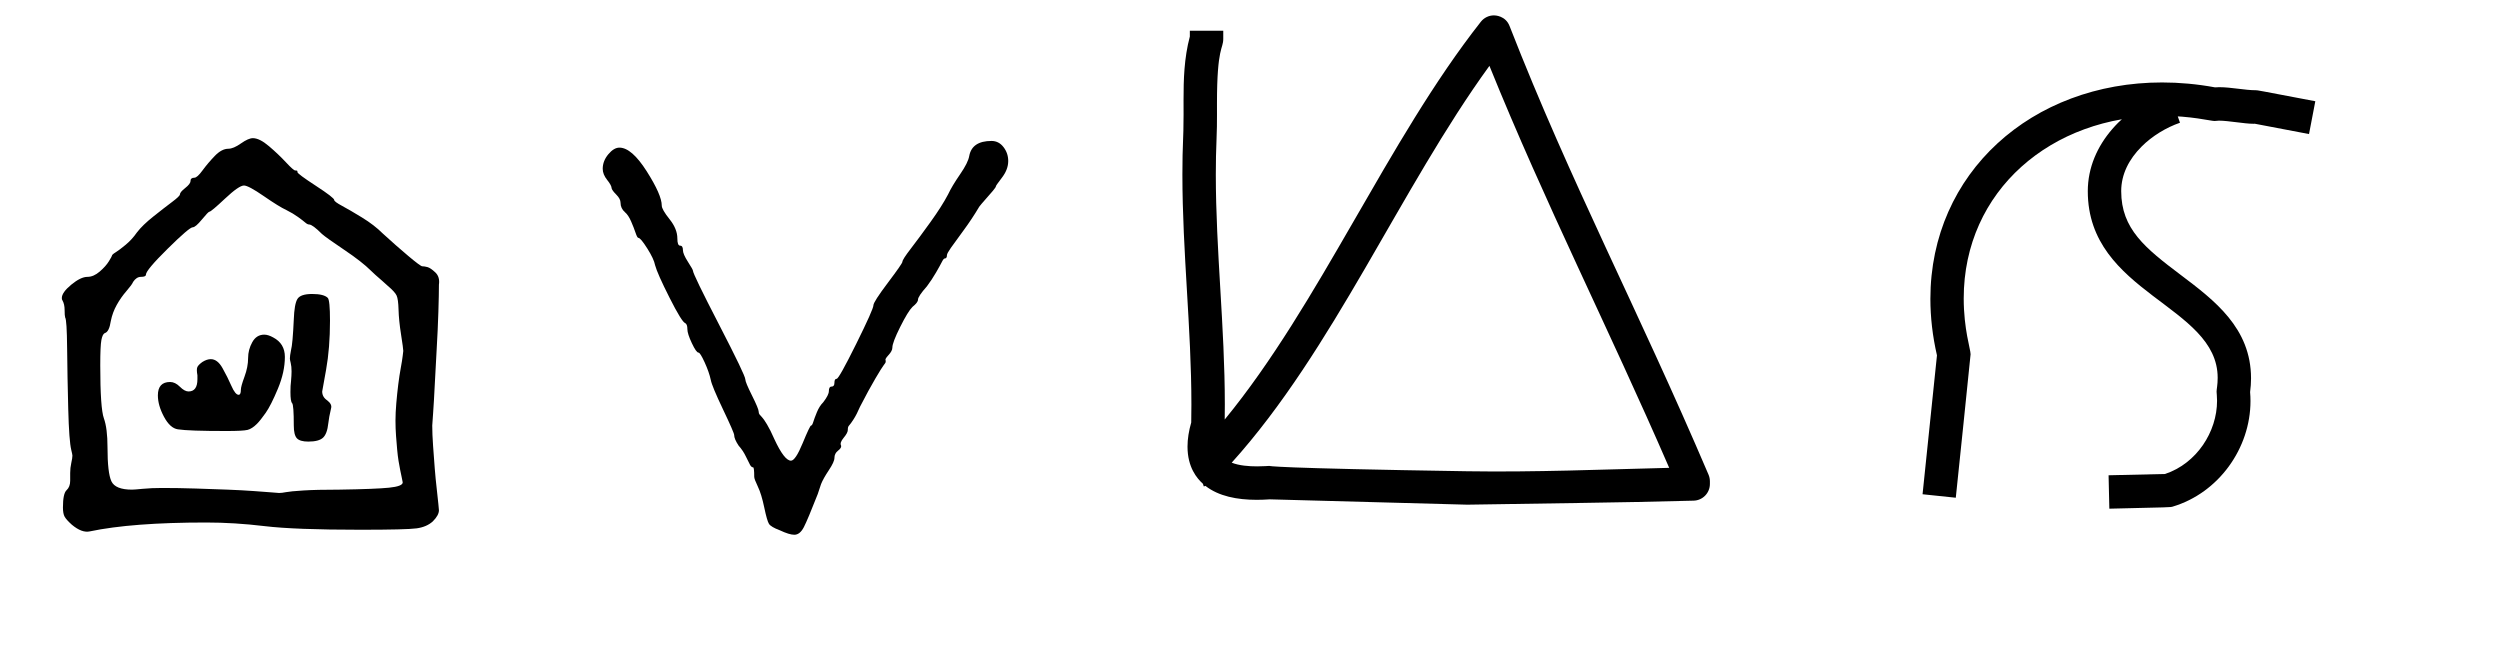
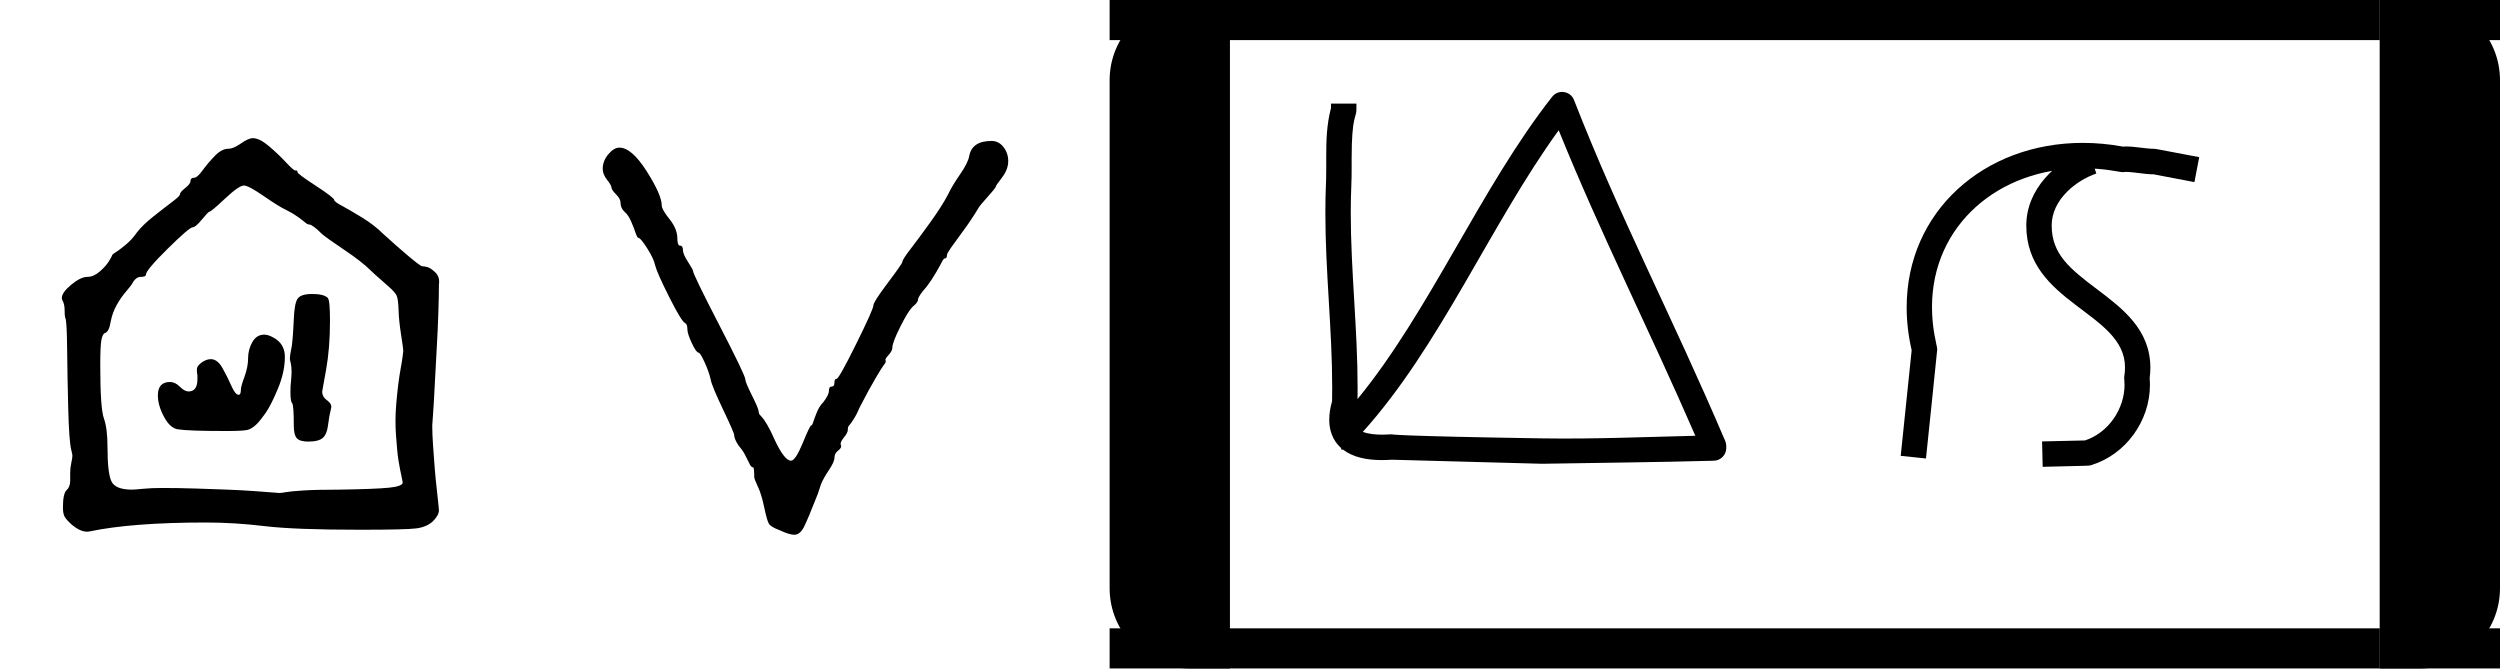
<svg xmlns="http://www.w3.org/2000/svg" version="1.1" width="3740" height="1000" viewBox="0 0 3740 1000">
  <path d="M126 137Q126 137 126 151Q126 160 128.0 169.0Q130 178 130 182Q130 184 128 192Q124 208 122.5 266.0Q121 324 120.5 375.0Q120 426 117 430Q116 433 116.0 443.5Q116 454 112 461Q111 462 111 465Q111 475 128.0 489.0Q145 503 157 503Q168 503 179.0 512.5Q190 522 195.5 531.0Q201 540 201 541Q201 543 207.5 547.0Q214 551 225.5 560.5Q237 570 246 583Q256 596 275.5 611.5Q295 627 309.0 637.5Q323 648 323 651Q323 655 332.5 662.5Q342 670 342 675Q342 681 349 681Q354 681 363.5 694.0Q373 707 385.5 720.0Q398 733 410 733Q419 733 432.5 742.5Q446 752 454 752Q466 752 483.0 737.5Q500 723 513.5 708.5Q527 694 530 694Q533 694 533.5 693.5Q534 693 534 691Q534 688 567.0 666.5Q600 645 600 641Q600 638 614.0 630.5Q628 623 650.0 609.5Q672 596 687 581Q711 559 733.0 540.5Q755 522 758 522Q762 522 767.5 520.5Q773 519 781.5 511.0Q790 503 788 489Q788 472 787.0 440.0Q786 408 784.0 374.0Q782 340 780.5 309.0Q779 278 777.5 257.5Q776 237 776 236Q776 221 777.5 199.5Q779 178 780.5 159.0Q782 140 784.0 123.0Q786 106 787.0 95.0Q788 84 788 84Q788 75 777 64Q766 54 748.0 51.5Q730 49 647 49Q529 49 475.0 55.5Q421 62 370 62Q237 62 161 46Q147 43 129 58Q119 67 116.0 72.5Q113 78 113 89Q113 114 119.5 120.0Q126 126 126 137ZM291 124Q320 124 351.5 123.0Q383 122 408.5 121.0Q434 120 455.0 118.5Q476 117 488.5 116.0Q501 115 501 115Q506 115 513.5 116.5Q521 118 544.5 119.5Q568 121 609 121Q674 122 698.5 124.5Q723 127 723 134Q723 134 722.5 136.5Q722 139 721.0 144.0Q720 149 718.5 156.0Q717 163 715.5 172.5Q714 182 713.0 193.0Q712 204 711.0 217.5Q710 231 710 245Q710 259 711.5 276.5Q713 294 715.0 310.0Q717 326 719.5 339.5Q722 353 723.0 361.5Q724 370 724 370Q724 374 720.0 399.5Q716 425 715.5 444.0Q715 463 712.0 469.5Q709 476 696 487Q693 490 686.0 496.0Q679 502 674.0 506.5Q669 511 666 514Q650 530 618.0 551.5Q586 573 578 580Q561 597 555 597Q552 597 548.0 600.5Q544 604 535.0 610.5Q526 617 514 623Q501 629 473.5 648.0Q446 667 438 667Q429 667 404.0 643.5Q379 620 376 620Q374 620 362.5 606.0Q351 592 346 592Q340 592 301.0 553.5Q262 515 262 507Q262 503 253 503Q245 503 239 494Q237 489 227.0 477.5Q217 466 209.5 452.5Q202 439 199 424Q196 404 188 402Q184 400 182.0 389.5Q180 379 180 344Q180 267 186.5 249.0Q193 231 193 197Q193 151 200.0 136.0Q207 121 237 121Q241 121 256.5 122.5Q272 124 291 124Z" transform="translate(0.00,833.33) scale(0.8333,-0.8333)" fill="#000000" />
  <path d="m 432.427,-300.259 c 0,-4 2.167,-11.833 6.5,-23.5 4.333,-11.667 6.5,-22.833 6.5,-33.5 0,-10 2.5,-19.5 7.5,-28.5 5,-9 12.167,-13.5 21.5,-13.5 4.667,0 10,1.667 16,5 14,7.333 21,19 21,35 0,18 -4.167,37 -12.5,57 -8.333,20 -15.667,34.5 -22,43.5 -6.333,9 -11.5,15.5 -15.5,19.5 -6,6 -11.667,9.667 -17,11 -5.333,1.333 -18,2 -38,2 -45.333,0 -74.333,-1 -87,-3 -9.333,-1.333 -17.667,-8.833 -25,-22.5 -7.333,-13.667 -11,-26.5 -11,-38.5 0,-16 7.333,-24 22,-24 6,0 11.833,2.833 17.5,8.5 5.667,5.667 10.833,8.5 15.5,8.5 10.667,0 16,-7.333 16,-22 v -7 c -1.333,-7.333 -1.333,-12.333 0,-15 1.333,-2.667 4.333,-5.667 9,-9 5.333,-3.333 10.333,-5 15,-5 8,0 15,5.333 21,16 6,10.667 11.333,21.333 16,32 4.667,10.667 9,16 13,16 2.667,0 4,-3 4,-9 z m 95,-126 c 0.667,-18.667 2.833,-31 6.5,-37 3.667,-6 12.5,-9 26.5,-9 14,0 23.333,2.333 28,7 2.667,2.667 4,16.333 4,41 0,32.667 -2.333,62 -7,88 l -7,39 c 0,6.667 3,12 9,16 6,4.667 8.333,9.333 7,14 -2.667,11.333 -4.333,20.333 -5,27 -1.333,12.667 -4.5,21.333 -9.5,26 -5,4.667 -13.833,7 -26.5,7 -10,0 -16.833,-2 -20.5,-6 -3.667,-4 -5.5,-11.667 -5.5,-23 0,-24.667 -1,-38 -3,-40 -2,-2 -3,-8.667 -3,-20 0,-8 0.333,-14.333 1,-19 0.667,-7.333 1,-13.333 1,-18 0,-6 -0.5,-11 -1.5,-15 -1,-4 -1.5,-6.667 -1.5,-8 0,-3.333 0.667,-8.333 2,-15 2,-7.333 3.667,-25.667 5,-55 z" transform="translate(0.00,833.33) scale(0.8333,0.8333)" fill="#000000" />
  <path d="M116 735Q138 735 165.0 692.5Q192 650 192 631Q192 624 206.0 606.5Q220 589 220 572Q220 559 225.0 559.0Q230 559 230 551Q230 544 239.0 530.0Q248 516 248 514Q248 508 295.0 417.0Q342 326 342 319Q342 314 354.0 290.0Q366 266 366 261Q366 258 367.5 256.0Q369 254 372.0 251.0Q375 248 381.0 238.0Q387 228 394 212Q412 173 424 173Q432 173 445.0 204.5Q458 236 460 236Q462 236 464.0 242.5Q466 249 470.5 260.0Q475 271 482 278Q492 291 492 298Q492 306 497.0 306.0Q502 306 502.0 313.0Q502 320 506 320Q510 320 541.0 382.5Q572 445 572 452Q572 458 598.0 492.5Q624 527 624 530Q624 534 639.0 553.5Q654 573 674.5 601.5Q695 630 706 651Q713 666 727.5 687.0Q742 708 744 720Q749 747 784 747Q797 747 805.5 736.0Q814 725 814 711Q814 696 803.0 681.5Q792 667 792 666Q792 664 786.5 657.5Q781 651 773.0 642.0Q765 633 762 629Q749 607 733.5 586.0Q718 565 711.0 555.0Q704 545 704 542Q704 536 700 536Q698 536 695.0 530.0Q692 524 684.5 511.0Q677 498 668 486Q652 468 652 462Q652 457 642 449Q634 441 620.0 413.0Q606 385 606 376Q606 370 599.0 362.5Q592 355 594 353Q594 352 594 350Q594 349 590.5 344.5Q587 340 575.5 320.5Q564 301 548 270Q542 256 536.5 247.5Q531 239 529.0 237.0Q527 235 526.5 233.0Q526 231 526 228Q526 223 518.5 214.0Q511 205 514 200Q515 196 508.5 191.0Q502 186 502 178Q502 171 492.0 156.0Q482 141 478 131Q476 125 472 113Q454 67 447.0 53.5Q440 40 430 40Q421 40 404 48Q388 54 384.5 59.5Q381 65 376 89Q371 113 364.5 126.5Q358 140 358 144Q358 161 356 161Q353 161 350.5 165.5Q348 170 343.0 180.5Q338 191 330 200Q322 212 322 219Q322 223 302.0 265.0Q282 307 280 318Q277 332 269.0 349.5Q261 367 258 367Q254 367 246.0 384.0Q238 401 238 409Q238 418 234 420Q228 422 206.0 465.5Q184 509 180 524Q178 535 166.0 554.0Q154 573 150 573Q148 573 145.0 582.0Q142 591 137.0 602.5Q132 614 126 619Q118 626 118 636Q118 643 110.5 650.5Q103 658 102 662Q102 667 94.0 677.0Q86 687 86 697Q86 711 96.0 723.0Q106 735 116 735Z" transform="translate(830.00,833.33) scale(0.8333,-0.8333)" fill="#000000" />
-   <path d="M 158.86,260.96 C 158.86,375.30 172.34,489.24 172.34,605.15 C 172.34,612.62 172.28,620.11 172.16,627.61 C 314.43,454.35 415.10,210.75 555.34,32.56 C 560.08,26.53 567.27,23.00 575.00,23.00 C 576.69,23.00 592.25,23.43 598.28,38.88 C 690.29,274.49 789.49,460.57 895.99,710.17 C 897.33,713.30 898.00,716.65 898.00,720.00 L 898.00,724.00 C 898.00,737.57 887.19,748.65 873.63,748.99 C 761.86,752.10 647.89,753.01 535.00,755.00 C 534.77,755.00 534.77,755.00 239.55,747.02 C 232.96,747.47 226.43,747.73 219.99,747.73 C 190.91,747.73 163.07,742.38 143.35,726.91 C 143.35,726.91 140.93,727.71 140.88,727.73 L 139.54,723.70 C 130.76,715.79 116.52,699.23 116.52,668.14 C 116.52,656.75 118.44,644.61 122.08,632.03 C 122.26,623.14 122.34,614.25 122.34,605.35 C 122.34,491.21 108.87,377.16 108.87,261.26 C 108.87,213.49 110.62,210.87 110.62,171.38 C 110.62,164.03 110.58,156.36 110.58,149.79 C 110.58,119.40 111.33,87.26 120.00,54.62 L 120.00,46.00 L 170.00,46.00 L 170.00,58.00 C 170.00,73.77 160.59,69.55 160.59,154.29 C 160.59,160.59 160.61,165.97 160.61,172.20 C 160.61,183.61 160.52,195.22 159.97,207.08 C 159.20,225.03 158.86,242.99 158.86,260.96  Z M 182.63,692.16 C 193.68,696.58 208.26,697.69 220.64,697.69 C 230.57,697.69 236.84,697.00 239.00,697.00 C 239.34,697.00 239.32,700.35 535.15,705.00 C 635.72,706.58 737.20,702.33 837.13,699.89 C 746.58,491.18 651.15,303.64 568.18,98.52 C 434.81,282.24 334.57,523.73 182.63,692.16 Z" transform="translate(1660.00,-0.00) scale(1,1)" fill="#000000" />
-   <path d="M 577.64,565.25 C 577.64,456.40 383.33,439.54 383.33,286.00 C 383.33,215.36 440.44,158.77 504.81,136.38 L 521.24,183.61 C 500.67,190.76 479.72,203.37 463.83,219.27 C 444.85,238.24 433.32,260.88 433.32,285.95 C 433.32,342.59 469.36,371.28 522.33,411.26 C 572.69,449.26 627.55,490.67 627.55,565.94 C 627.55,572.64 627.10,579.52 626.16,586.58 C 626.55,591.04 626.73,595.49 626.73,599.92 C 626.73,670.56 579.14,737.39 510.17,757.95 C 506.95,758.91 506.95,758.91 415.57,760.99 L 414.43,711.01 L 498.87,709.09 C 546.17,693.40 576.72,646.05 576.72,599.58 C 576.72,594.79 576.00,586.14 576.00,586.00 C 576.00,581.85 577.64,576.17 577.64,565.25  Z M 197.72,446.47 C 197.72,492.62 208.00,522.50 208.00,530.00 C 208.00,532.16 186.84,735.12 185.86,744.60 C 185.86,744.60 136.14,739.44 136.14,739.40 C 157.70,531.63 157.70,531.63 157.70,531.63 C 151.03,502.59 147.85,474.33 147.85,447.12 C 147.85,258.30 300.17,123.35 494.47,123.35 C 520.32,123.35 546.83,125.74 573.72,130.70 C 575.87,130.50 577.95,130.42 579.99,130.42 C 597.86,130.42 618.35,135.00 635.00,135.00 C 637.38,135.00 637.38,135.00 723.71,151.45 C 723.71,151.45 714.35,200.56 714.29,200.55 C 633.32,185.13 633.32,185.13 633.32,185.13 C 632.48,185.15 631.65,185.17 630.82,185.17 C 617.86,185.17 593.41,180.49 579.47,180.49 C 576.64,180.49 576.40,181.00 573.00,181.00 C 566.76,181.00 538.47,173.33 494.42,173.33 C 329.07,173.33 197.72,285.24 197.72,446.47 Z" transform="translate(2740.00,-0.00) scale(1,1)" fill="#000000" />
+   <path d="M 1840.0 0 H 1780.0 A 120 120 0 0 0 1660.0 120 V 880 A 120 120 0 0 0 1780.0 1000 H 1840.0 Z" fill="#000000" />
+   <path d="M 3560.0 0 H 3620.0 A 120 120 0 0 1 3740.0 120 V 880 A 120 120 0 0 1 3620.0 1000 H 3560.0 Z" fill="#000000" />
+   <rect x="1660.00" y="0.00" width="180.00" height="60.00" fill="#000000" />
+   <rect x="1660.00" y="940.00" width="180.00" height="60.00" fill="#000000" />
+   <rect x="1840.00" y="0.00" width="1720.00" height="60.00" fill="#000000" />
+   <rect x="1840.00" y="940.00" width="1720.00" height="60.00" fill="#000000" />
+   <rect x="3560.00" y="0.00" width="180.00" height="60.00" fill="#000000" />
+   <rect x="3560.00" y="940.00" width="180.00" height="60.00" fill="#000000" />
+   <path d="M 158.86,260.96 C 158.86,375.30 172.34,489.24 172.34,605.15 C 172.34,612.62 172.28,620.11 172.16,627.61 C 314.43,454.35 415.10,210.75 555.34,32.56 C 560.08,26.53 567.27,23.00 575.00,23.00 C 576.69,23.00 592.25,23.43 598.28,38.88 C 690.29,274.49 789.49,460.57 895.99,710.17 C 897.33,713.30 898.00,716.65 898.00,720.00 L 898.00,724.00 C 898.00,737.57 887.19,748.65 873.63,748.99 C 761.86,752.10 647.89,753.01 535.00,755.00 C 534.77,755.00 534.77,755.00 239.55,747.02 C 232.96,747.47 226.43,747.73 219.99,747.73 C 190.91,747.73 163.07,742.38 143.35,726.91 C 143.35,726.91 140.93,727.71 140.88,727.73 L 139.54,723.70 C 130.76,715.79 116.52,699.23 116.52,668.14 C 116.52,656.75 118.44,644.61 122.08,632.03 C 122.26,623.14 122.34,614.25 122.34,605.35 C 122.34,491.21 108.87,377.16 108.87,261.26 C 108.87,213.49 110.62,210.87 110.62,171.38 C 110.62,164.03 110.58,156.36 110.58,149.79 C 110.58,119.40 111.33,87.26 120.00,54.62 L 120.00,46.00 L 170.00,46.00 L 170.00,58.00 C 170.00,73.77 160.59,69.55 160.59,154.29 C 160.59,160.59 160.61,165.97 160.61,172.20 C 160.61,183.61 160.52,195.22 159.97,207.08 C 159.20,225.03 158.86,242.99 158.86,260.96  Z M 182.63,692.16 C 193.68,696.58 208.26,697.69 220.64,697.69 C 230.57,697.69 236.84,697.00 239.00,697.00 C 239.34,697.00 239.32,700.35 535.15,705.00 C 635.72,706.58 737.20,702.33 837.13,699.89 C 746.58,491.18 651.15,303.64 568.18,98.52 C 434.81,282.24 334.57,523.73 182.63,692.16 Z" transform="translate(1900.00,120.00) scale(0.76,0.76)" fill="#000000" />
+   <path d="M 577.64,565.25 C 577.64,456.40 383.33,439.54 383.33,286.00 C 383.33,215.36 440.44,158.77 504.81,136.38 L 521.24,183.61 C 500.67,190.76 479.72,203.37 463.83,219.27 C 444.85,238.24 433.32,260.88 433.32,285.95 C 433.32,342.59 469.36,371.28 522.33,411.26 C 572.69,449.26 627.55,490.67 627.55,565.94 C 627.55,572.64 627.10,579.52 626.16,586.58 C 626.55,591.04 626.73,595.49 626.73,599.92 C 626.73,670.56 579.14,737.39 510.17,757.95 C 506.95,758.91 506.95,758.91 415.57,760.99 L 414.43,711.01 L 498.87,709.09 C 546.17,693.40 576.72,646.05 576.72,599.58 C 576.72,594.79 576.00,586.14 576.00,586.00 C 576.00,581.85 577.64,576.17 577.64,565.25  Z M 197.72,446.47 C 197.72,492.62 208.00,522.50 208.00,530.00 C 208.00,532.16 186.84,735.12 185.86,744.60 C 185.86,744.60 136.14,739.44 136.14,739.40 C 157.70,531.63 157.70,531.63 157.70,531.63 C 151.03,502.59 147.85,474.33 147.85,447.12 C 147.85,258.30 300.17,123.35 494.47,123.35 C 520.32,123.35 546.83,125.74 573.72,130.70 C 575.87,130.50 577.95,130.42 579.99,130.42 C 597.86,130.42 618.35,135.00 635.00,135.00 C 637.38,135.00 637.38,135.00 723.71,151.45 C 723.71,151.45 714.35,200.56 714.29,200.55 C 633.32,185.13 633.32,185.13 633.32,185.13 C 632.48,185.15 631.65,185.17 630.82,185.17 C 617.86,185.17 593.41,180.49 579.47,180.49 C 576.64,180.49 576.40,181.00 573.00,181.00 C 566.76,181.00 538.47,173.33 494.42,173.33 C 329.07,173.33 197.72,285.24 197.72,446.47 Z" transform="translate(2740.00,120.00) scale(0.76,0.76)" fill="#000000" />
</svg>
